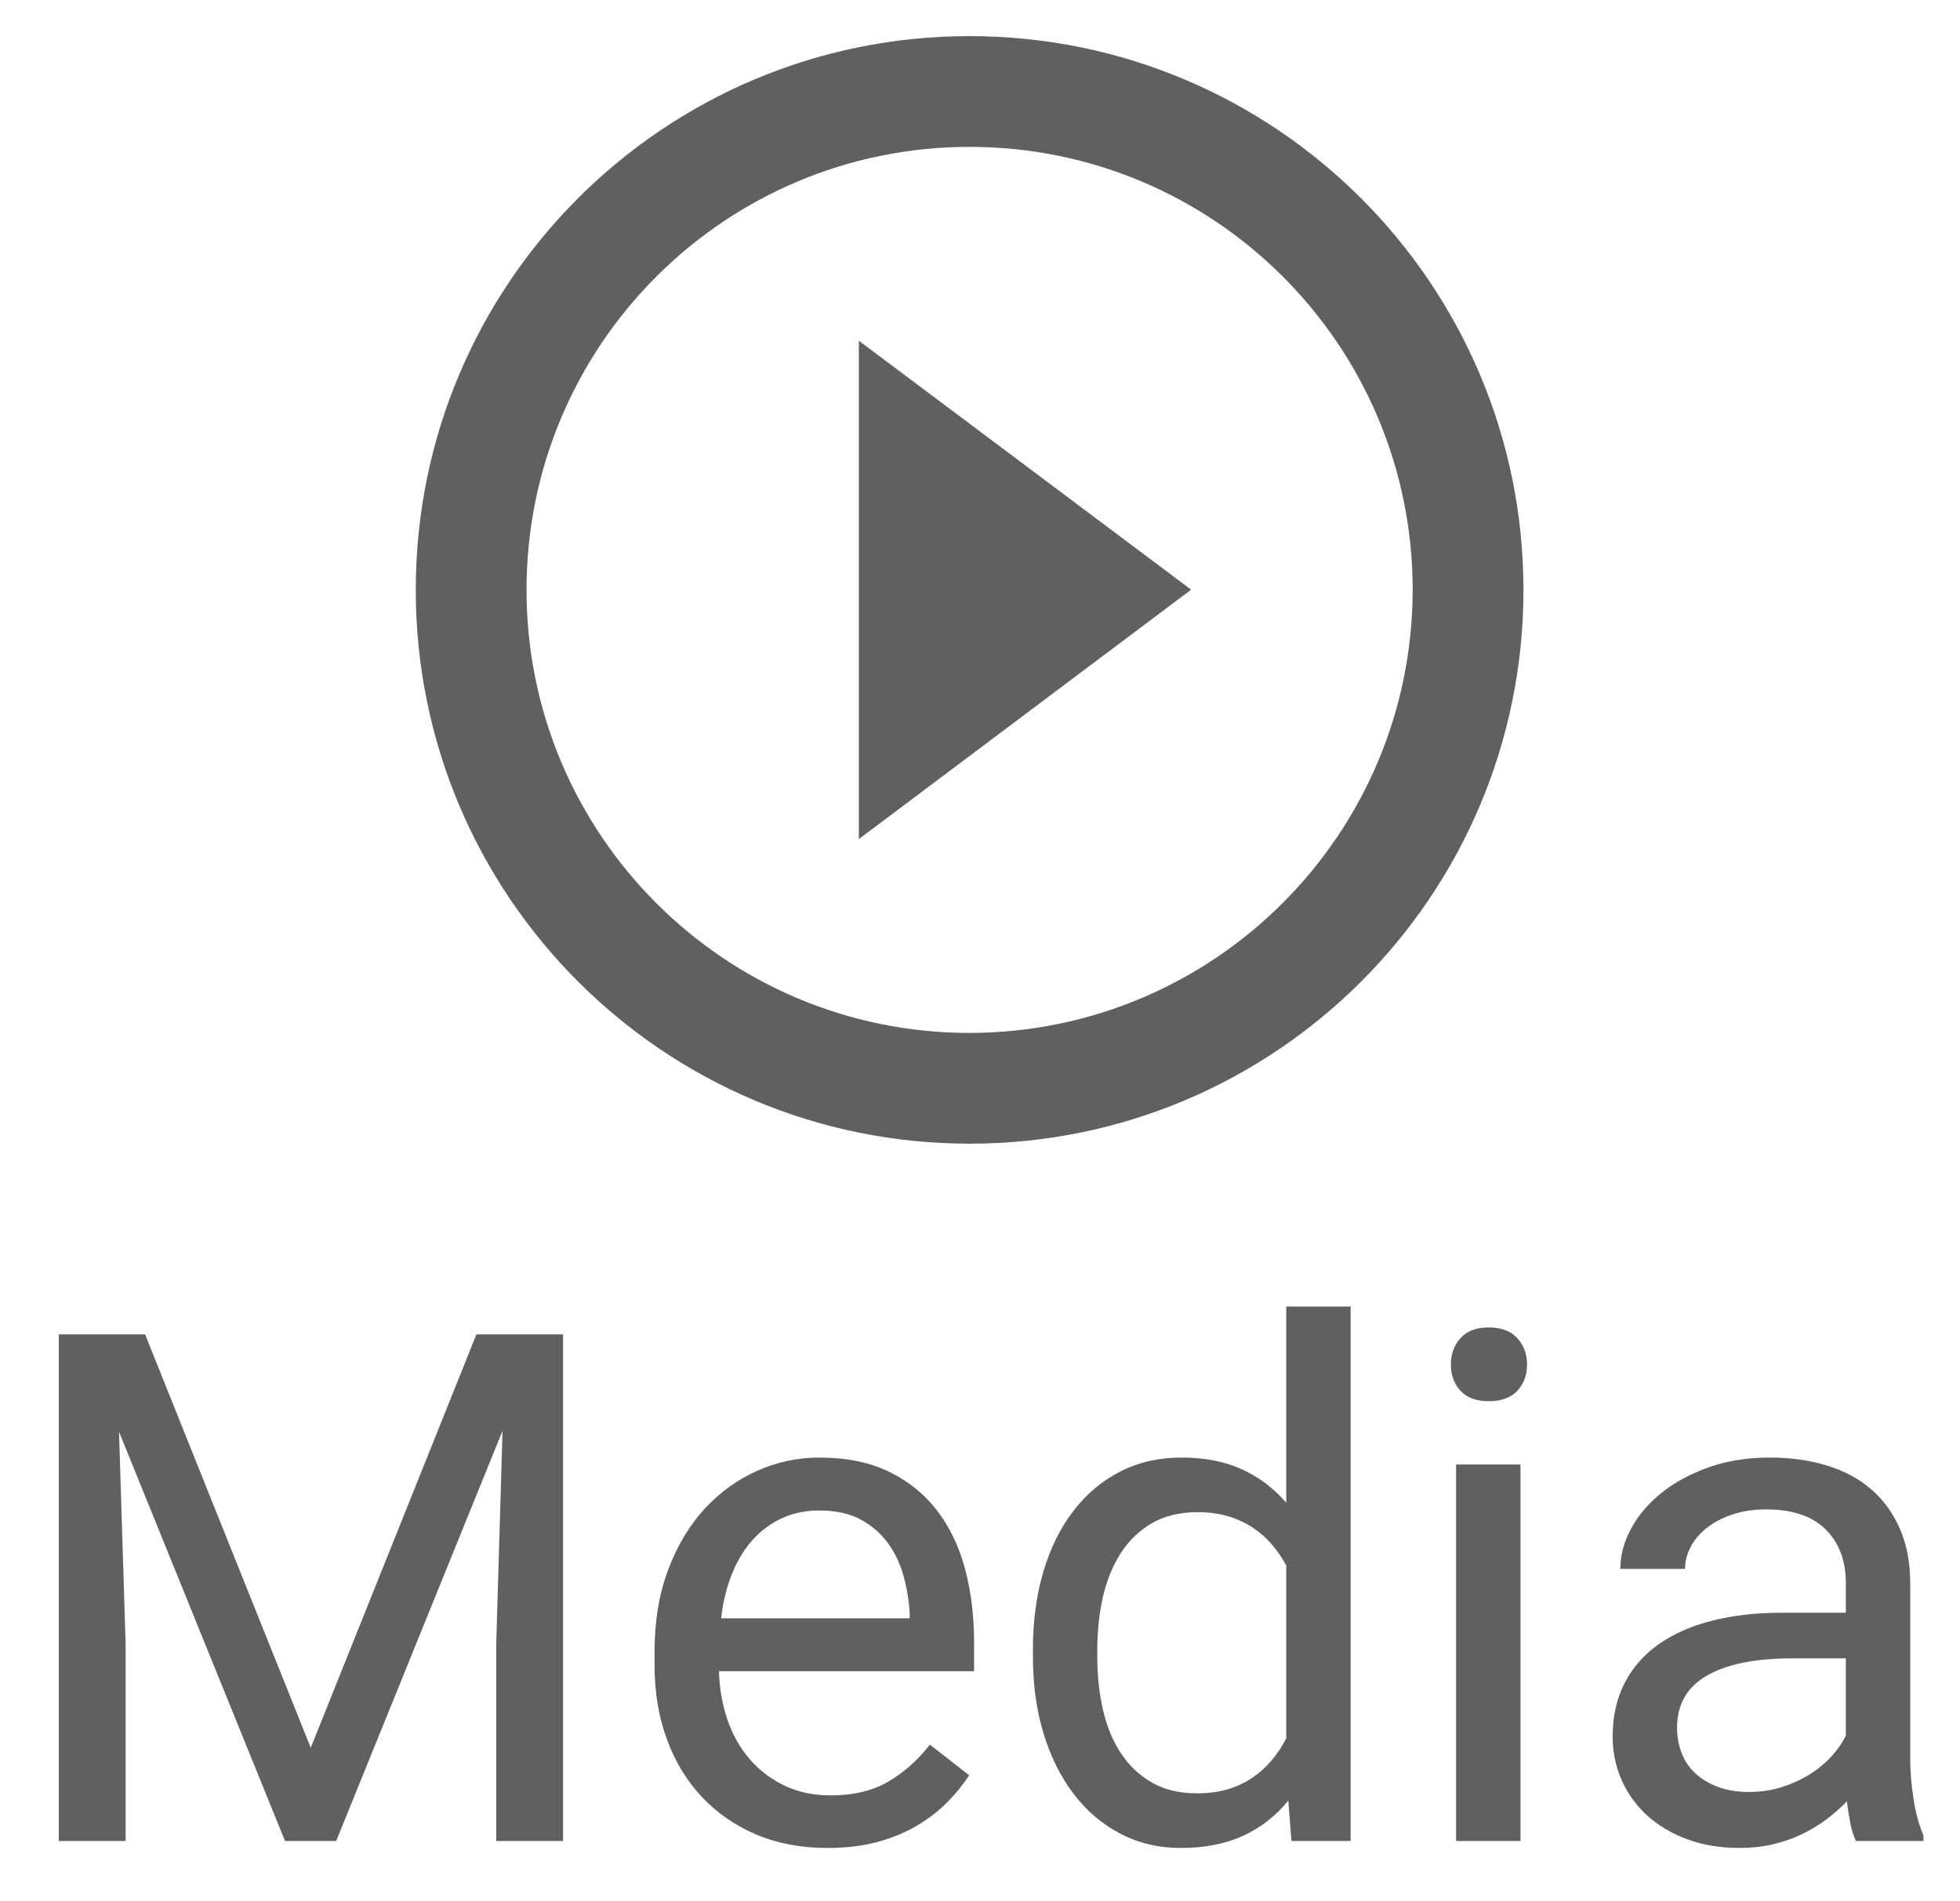
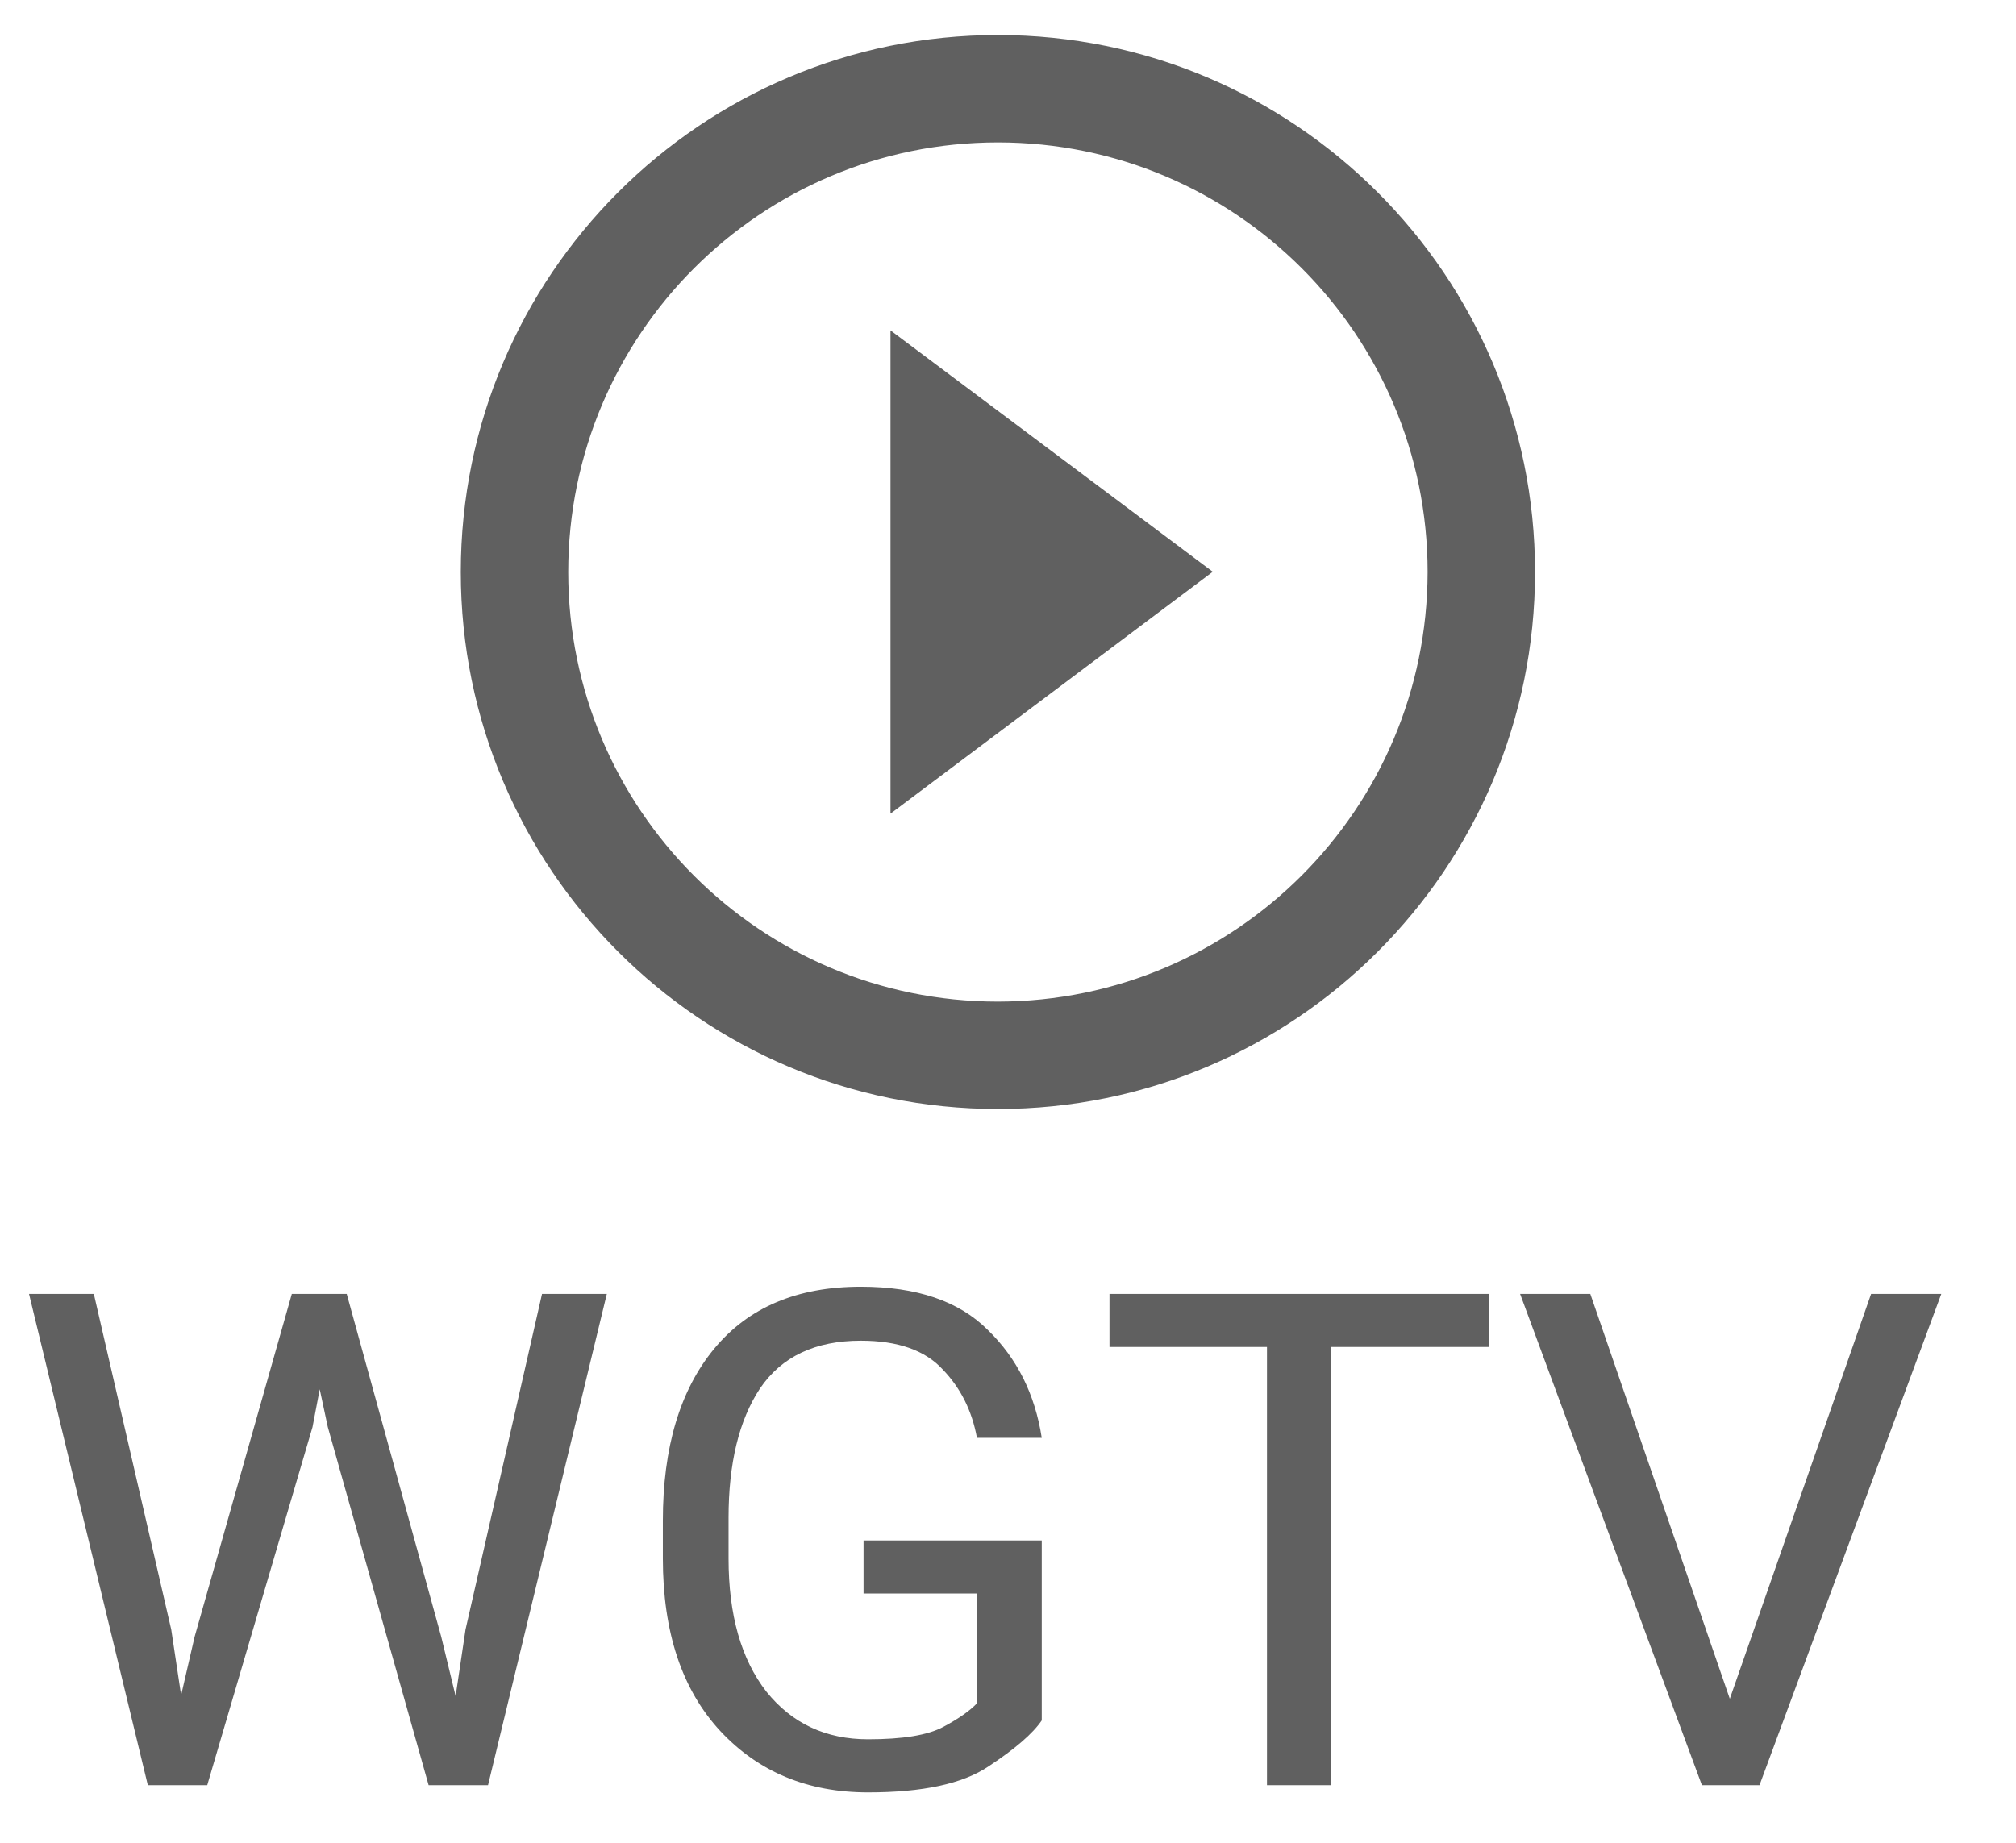
- <svg xmlns="http://www.w3.org/2000/svg" style="isolation:isolate" viewBox="0 0 33 32" width="33" height="32">
+ <svg xmlns="http://www.w3.org/2000/svg" viewBox="0 0 35 32">
  <defs>
-     <clipPath id="_clipPath_Qo1sbWwn43uYWOyT2fXhxLQf5cqsOgJk">
-       <rect width="33" height="32" />
+     <style>
+       .cls-1 {
+         clip-path: url(#clip-Media_Icon_Inactive);
+       }
+ 
+       .cls-2, .cls-3 {
+         fill: #606060;
+       }
+ 
+       .cls-3 {
+         font-size: 12px;
+         font-family: Roboto-Regular, Roboto;
+       }
+ 
+       .cls-4 {
+         fill: rgba(255,255,255,0);
+       }
+     </style>
+     <clipPath id="clip-Media_Icon_Inactive">
+       <rect width="35" height="32" />
    </clipPath>
  </defs>
-   <g clip-path="url(#_clipPath_Qo1sbWwn43uYWOyT2fXhxLQf5cqsOgJk)">
-     <clipPath id="_clipPath_wVTXKS3ILtq0AHoT8NnABJcmAxETzYrB">
-       <rect x="0" y="0" width="33" height="32" transform="matrix(1,0,0,1,0,0)" fill="rgb(255,255,255)" />
-     </clipPath>
-     <g clip-path="url(#_clipPath_wVTXKS3ILtq0AHoT8NnABJcmAxETzYrB)">
-       <g id="Media_Icon_Inactive">
-         <rect x="0" y="0" width="33" height="32" transform="matrix(1,0,0,1,0,0)" fill="none" />
-         <path d=" M 14.46 14.129 L 20.055 9.929 L 14.46 5.737 L 14.46 14.129 Z  M 16.325 0.608 C 11.175 0.608 7 4.783 7 9.933 C 7 15.083 11.175 19.258 16.325 19.258 C 21.475 19.258 25.65 15.083 25.65 9.933 C 25.648 4.784 21.474 0.61 16.325 0.608 L 16.325 0.608 Z  M 16.325 17.393 C 12.205 17.393 8.865 14.053 8.865 9.933 C 8.865 5.813 12.205 2.473 16.325 2.473 C 20.445 2.473 23.785 5.813 23.785 9.933 C 23.779 14.051 20.443 17.387 16.325 17.393 L 16.325 17.393 Z " fill="rgb(96,96,96)" />
-         <path d=" M 0.99 22.469 L 2.443 22.469 L 5.232 29.43 L 8.021 22.469 L 9.48 22.469 L 9.48 31 L 8.355 31 L 8.355 27.678 L 8.461 24.092 L 5.66 31 L 4.799 31 L 2.004 24.109 L 2.115 27.678 L 2.115 31 L 0.99 31 L 0.99 22.469 L 0.99 22.469 Z  M 13.928 31.117 L 13.928 31.117 L 13.928 31.117 Q 13.266 31.117 12.729 30.889 L 12.729 30.889 L 12.729 30.889 Q 12.193 30.66 11.813 30.253 L 11.813 30.253 L 11.813 30.253 Q 11.432 29.846 11.227 29.283 L 11.227 29.283 L 11.227 29.283 Q 11.021 28.721 11.021 28.053 L 11.021 28.053 L 11.021 27.807 L 11.021 27.807 Q 11.021 27.033 11.253 26.424 L 11.253 26.424 L 11.253 26.424 Q 11.484 25.814 11.871 25.398 L 11.871 25.398 L 11.871 25.398 Q 12.258 24.982 12.756 24.763 L 12.756 24.763 L 12.756 24.763 Q 13.254 24.543 13.793 24.543 L 13.793 24.543 L 13.793 24.543 Q 14.473 24.543 14.965 24.78 L 14.965 24.78 L 14.965 24.78 Q 15.457 25.018 15.776 25.434 L 15.776 25.434 L 15.776 25.434 Q 16.096 25.85 16.248 26.418 L 16.248 26.418 L 16.248 26.418 Q 16.4 26.986 16.4 27.654 L 16.4 27.654 L 16.4 28.141 L 12.105 28.141 L 12.105 28.141 Q 12.117 28.58 12.249 28.961 L 12.249 28.961 L 12.249 28.961 Q 12.381 29.342 12.624 29.623 L 12.624 29.623 L 12.624 29.623 Q 12.867 29.904 13.21 30.068 L 13.21 30.068 L 13.21 30.068 Q 13.553 30.232 13.986 30.232 L 13.986 30.232 L 13.986 30.232 Q 14.561 30.232 14.959 29.998 L 14.959 29.998 L 14.959 29.998 Q 15.357 29.764 15.656 29.377 L 15.656 29.377 L 16.318 29.893 L 16.318 29.893 Q 16.166 30.127 15.949 30.347 L 15.949 30.347 L 15.949 30.347 Q 15.732 30.566 15.442 30.739 L 15.442 30.739 L 15.442 30.739 Q 15.152 30.912 14.777 31.015 L 14.777 31.015 L 14.777 31.015 Q 14.402 31.117 13.928 31.117 Z  M 13.793 25.434 L 13.793 25.434 L 13.793 25.434 Q 13.465 25.434 13.189 25.554 L 13.189 25.554 L 13.189 25.554 Q 12.914 25.674 12.697 25.902 L 12.697 25.902 L 12.697 25.902 Q 12.48 26.131 12.337 26.471 L 12.337 26.471 L 12.337 26.471 Q 12.193 26.811 12.141 27.25 L 12.141 27.25 L 15.316 27.25 L 15.316 27.168 L 15.316 27.168 Q 15.299 26.852 15.214 26.541 L 15.214 26.541 L 15.214 26.541 Q 15.129 26.23 14.95 25.984 L 14.95 25.984 L 14.95 25.984 Q 14.771 25.738 14.49 25.586 L 14.49 25.586 L 14.49 25.586 Q 14.209 25.434 13.793 25.434 Z  M 17.391 27.9 L 17.391 27.777 L 17.391 27.777 Q 17.391 27.051 17.569 26.456 L 17.569 26.456 L 17.569 26.456 Q 17.748 25.861 18.076 25.437 L 18.076 25.437 L 18.076 25.437 Q 18.404 25.012 18.864 24.777 L 18.864 24.777 L 18.864 24.777 Q 19.324 24.543 19.893 24.543 L 19.893 24.543 L 19.893 24.543 Q 20.473 24.543 20.906 24.739 L 20.906 24.739 L 20.906 24.739 Q 21.34 24.936 21.656 25.305 L 21.656 25.305 L 21.656 22 L 22.74 22 L 22.74 31 L 21.744 31 L 21.691 30.32 L 21.691 30.32 Q 21.375 30.707 20.93 30.912 L 20.93 30.912 L 20.93 30.912 Q 20.484 31.117 19.881 31.117 L 19.881 31.117 L 19.881 31.117 Q 19.324 31.117 18.864 30.877 L 18.864 30.877 L 18.864 30.877 Q 18.404 30.637 18.076 30.206 L 18.076 30.206 L 18.076 30.206 Q 17.748 29.775 17.569 29.187 L 17.569 29.187 L 17.569 29.187 Q 17.391 28.598 17.391 27.9 L 17.391 27.9 L 17.391 27.9 Z  M 18.475 27.777 L 18.475 27.9 L 18.475 27.9 Q 18.475 28.375 18.571 28.794 L 18.571 28.794 L 18.571 28.794 Q 18.668 29.213 18.873 29.523 L 18.873 29.523 L 18.873 29.523 Q 19.078 29.834 19.395 30.016 L 19.395 30.016 L 19.395 30.016 Q 19.711 30.197 20.15 30.197 L 20.15 30.197 L 20.15 30.197 Q 20.438 30.197 20.666 30.13 L 20.666 30.13 L 20.666 30.13 Q 20.895 30.063 21.079 29.939 L 21.079 29.939 L 21.079 29.939 Q 21.264 29.816 21.407 29.646 L 21.407 29.646 L 21.407 29.646 Q 21.551 29.477 21.656 29.271 L 21.656 29.271 L 21.656 26.359 L 21.656 26.359 Q 21.551 26.166 21.41 26.002 L 21.41 26.002 L 21.41 26.002 Q 21.27 25.838 21.085 25.718 L 21.085 25.718 L 21.085 25.718 Q 20.9 25.598 20.672 25.53 L 20.672 25.53 L 20.672 25.53 Q 20.443 25.463 20.162 25.463 L 20.162 25.463 L 20.162 25.463 Q 19.717 25.463 19.397 25.647 L 19.397 25.647 L 19.397 25.647 Q 19.078 25.832 18.873 26.148 L 18.873 26.148 L 18.873 26.148 Q 18.668 26.465 18.571 26.884 L 18.571 26.884 L 18.571 26.884 Q 18.475 27.303 18.475 27.777 L 18.475 27.777 L 18.475 27.777 Z  M 25.6 24.66 L 25.6 31 L 24.516 31 L 24.516 24.66 L 25.6 24.66 L 25.6 24.66 Z  M 24.428 22.979 L 24.428 22.979 L 24.428 22.979 Q 24.428 22.715 24.589 22.533 L 24.589 22.533 L 24.589 22.533 Q 24.75 22.352 25.066 22.352 L 25.066 22.352 L 25.066 22.352 Q 25.383 22.352 25.547 22.533 L 25.547 22.533 L 25.547 22.533 Q 25.711 22.715 25.711 22.979 L 25.711 22.979 L 25.711 22.979 Q 25.711 23.242 25.547 23.418 L 25.547 23.418 L 25.547 23.418 Q 25.383 23.594 25.066 23.594 L 25.066 23.594 L 25.066 23.594 Q 24.75 23.594 24.589 23.418 L 24.589 23.418 L 24.589 23.418 Q 24.428 23.242 24.428 22.979 Z  M 32.385 31 L 31.248 31 L 31.248 31 Q 31.189 30.883 31.154 30.704 L 31.154 30.704 L 31.154 30.704 Q 31.119 30.525 31.096 30.332 L 31.096 30.332 L 31.096 30.332 Q 30.943 30.49 30.753 30.634 L 30.753 30.634 L 30.753 30.634 Q 30.563 30.777 30.337 30.886 L 30.337 30.886 L 30.337 30.886 Q 30.111 30.994 29.848 31.056 L 29.848 31.056 L 29.848 31.056 Q 29.584 31.117 29.291 31.117 L 29.291 31.117 L 29.291 31.117 Q 28.805 31.117 28.409 30.971 L 28.409 30.971 L 28.409 30.971 Q 28.014 30.824 27.735 30.572 L 27.735 30.572 L 27.735 30.572 Q 27.457 30.32 27.305 29.978 L 27.305 29.978 L 27.305 29.978 Q 27.152 29.635 27.152 29.242 L 27.152 29.242 L 27.152 29.242 Q 27.152 28.732 27.352 28.343 L 27.352 28.343 L 27.352 28.343 Q 27.551 27.953 27.923 27.689 L 27.923 27.689 L 27.923 27.689 Q 28.295 27.426 28.822 27.291 L 28.822 27.291 L 28.822 27.291 Q 29.35 27.156 30 27.156 L 30 27.156 L 31.078 27.156 L 31.078 26.658 L 31.078 26.658 Q 31.078 26.09 30.738 25.753 L 30.738 25.753 L 30.738 25.753 Q 30.398 25.416 29.736 25.416 L 29.736 25.416 L 29.736 25.416 Q 29.432 25.416 29.18 25.498 L 29.18 25.498 L 29.18 25.498 Q 28.928 25.58 28.749 25.718 L 28.749 25.718 L 28.749 25.718 Q 28.57 25.855 28.471 26.037 L 28.471 26.037 L 28.471 26.037 Q 28.371 26.219 28.371 26.418 L 28.371 26.418 L 27.281 26.418 L 27.281 26.418 Q 27.281 26.078 27.46 25.744 L 27.46 25.744 L 27.46 25.744 Q 27.639 25.41 27.967 25.144 L 27.967 25.144 L 27.967 25.144 Q 28.295 24.877 28.761 24.71 L 28.761 24.71 L 28.761 24.71 Q 29.227 24.543 29.801 24.543 L 29.801 24.543 L 29.801 24.543 Q 30.316 24.543 30.753 24.675 L 30.753 24.675 L 30.753 24.675 Q 31.189 24.807 31.5 25.073 L 31.5 25.073 L 31.5 25.073 Q 31.811 25.34 31.986 25.738 L 31.986 25.738 L 31.986 25.738 Q 32.162 26.137 32.162 26.67 L 32.162 26.67 L 32.162 29.617 L 32.162 29.617 Q 32.162 29.939 32.218 30.294 L 32.218 30.294 L 32.218 30.294 Q 32.273 30.648 32.385 30.906 L 32.385 30.906 L 32.385 31 L 32.385 31 Z  M 29.449 30.174 L 29.449 30.174 L 29.449 30.174 Q 29.742 30.174 30 30.092 L 30 30.092 L 30 30.092 Q 30.258 30.01 30.469 29.878 L 30.469 29.878 L 30.469 29.878 Q 30.68 29.746 30.835 29.576 L 30.835 29.576 L 30.835 29.576 Q 30.99 29.406 31.078 29.225 L 31.078 29.225 L 31.078 27.924 L 30.176 27.924 L 30.176 27.924 Q 29.244 27.924 28.74 28.214 L 28.74 28.214 L 28.74 28.214 Q 28.236 28.504 28.236 29.09 L 28.236 29.09 L 28.236 29.09 Q 28.236 29.318 28.313 29.518 L 28.313 29.518 L 28.313 29.518 Q 28.389 29.717 28.544 29.86 L 28.544 29.86 L 28.544 29.86 Q 28.699 30.004 28.925 30.089 L 28.925 30.089 L 28.925 30.089 Q 29.15 30.174 29.449 30.174 Z " fill-rule="evenodd" fill="rgb(96,96,96)" />
-       </g>
-     </g>
+   <g id="Media_Icon_Inactive" data-name="Media Icon Inactive" class="cls-1">
+     <rect class="cls-4" width="35" height="32" />
+     <path id="ic_play_circle_outline_24px" class="cls-2" d="M9.46,15.521l5.595-4.2L9.46,7.129ZM11.325,2a9.325,9.325,0,1,0,9.325,9.325A9.328,9.328,0,0,0,11.325,2Zm0,16.785a7.46,7.46,0,1,1,7.46-7.46A7.47,7.47,0,0,1,11.325,18.785Z" transform="translate(6 -1.392)" />
+     <text id="WGTV" class="cls-3" transform="translate(0 20)">
+       <tspan x="0.146" y="11">WGTV</tspan>
+     </text>
  </g>
</svg>
